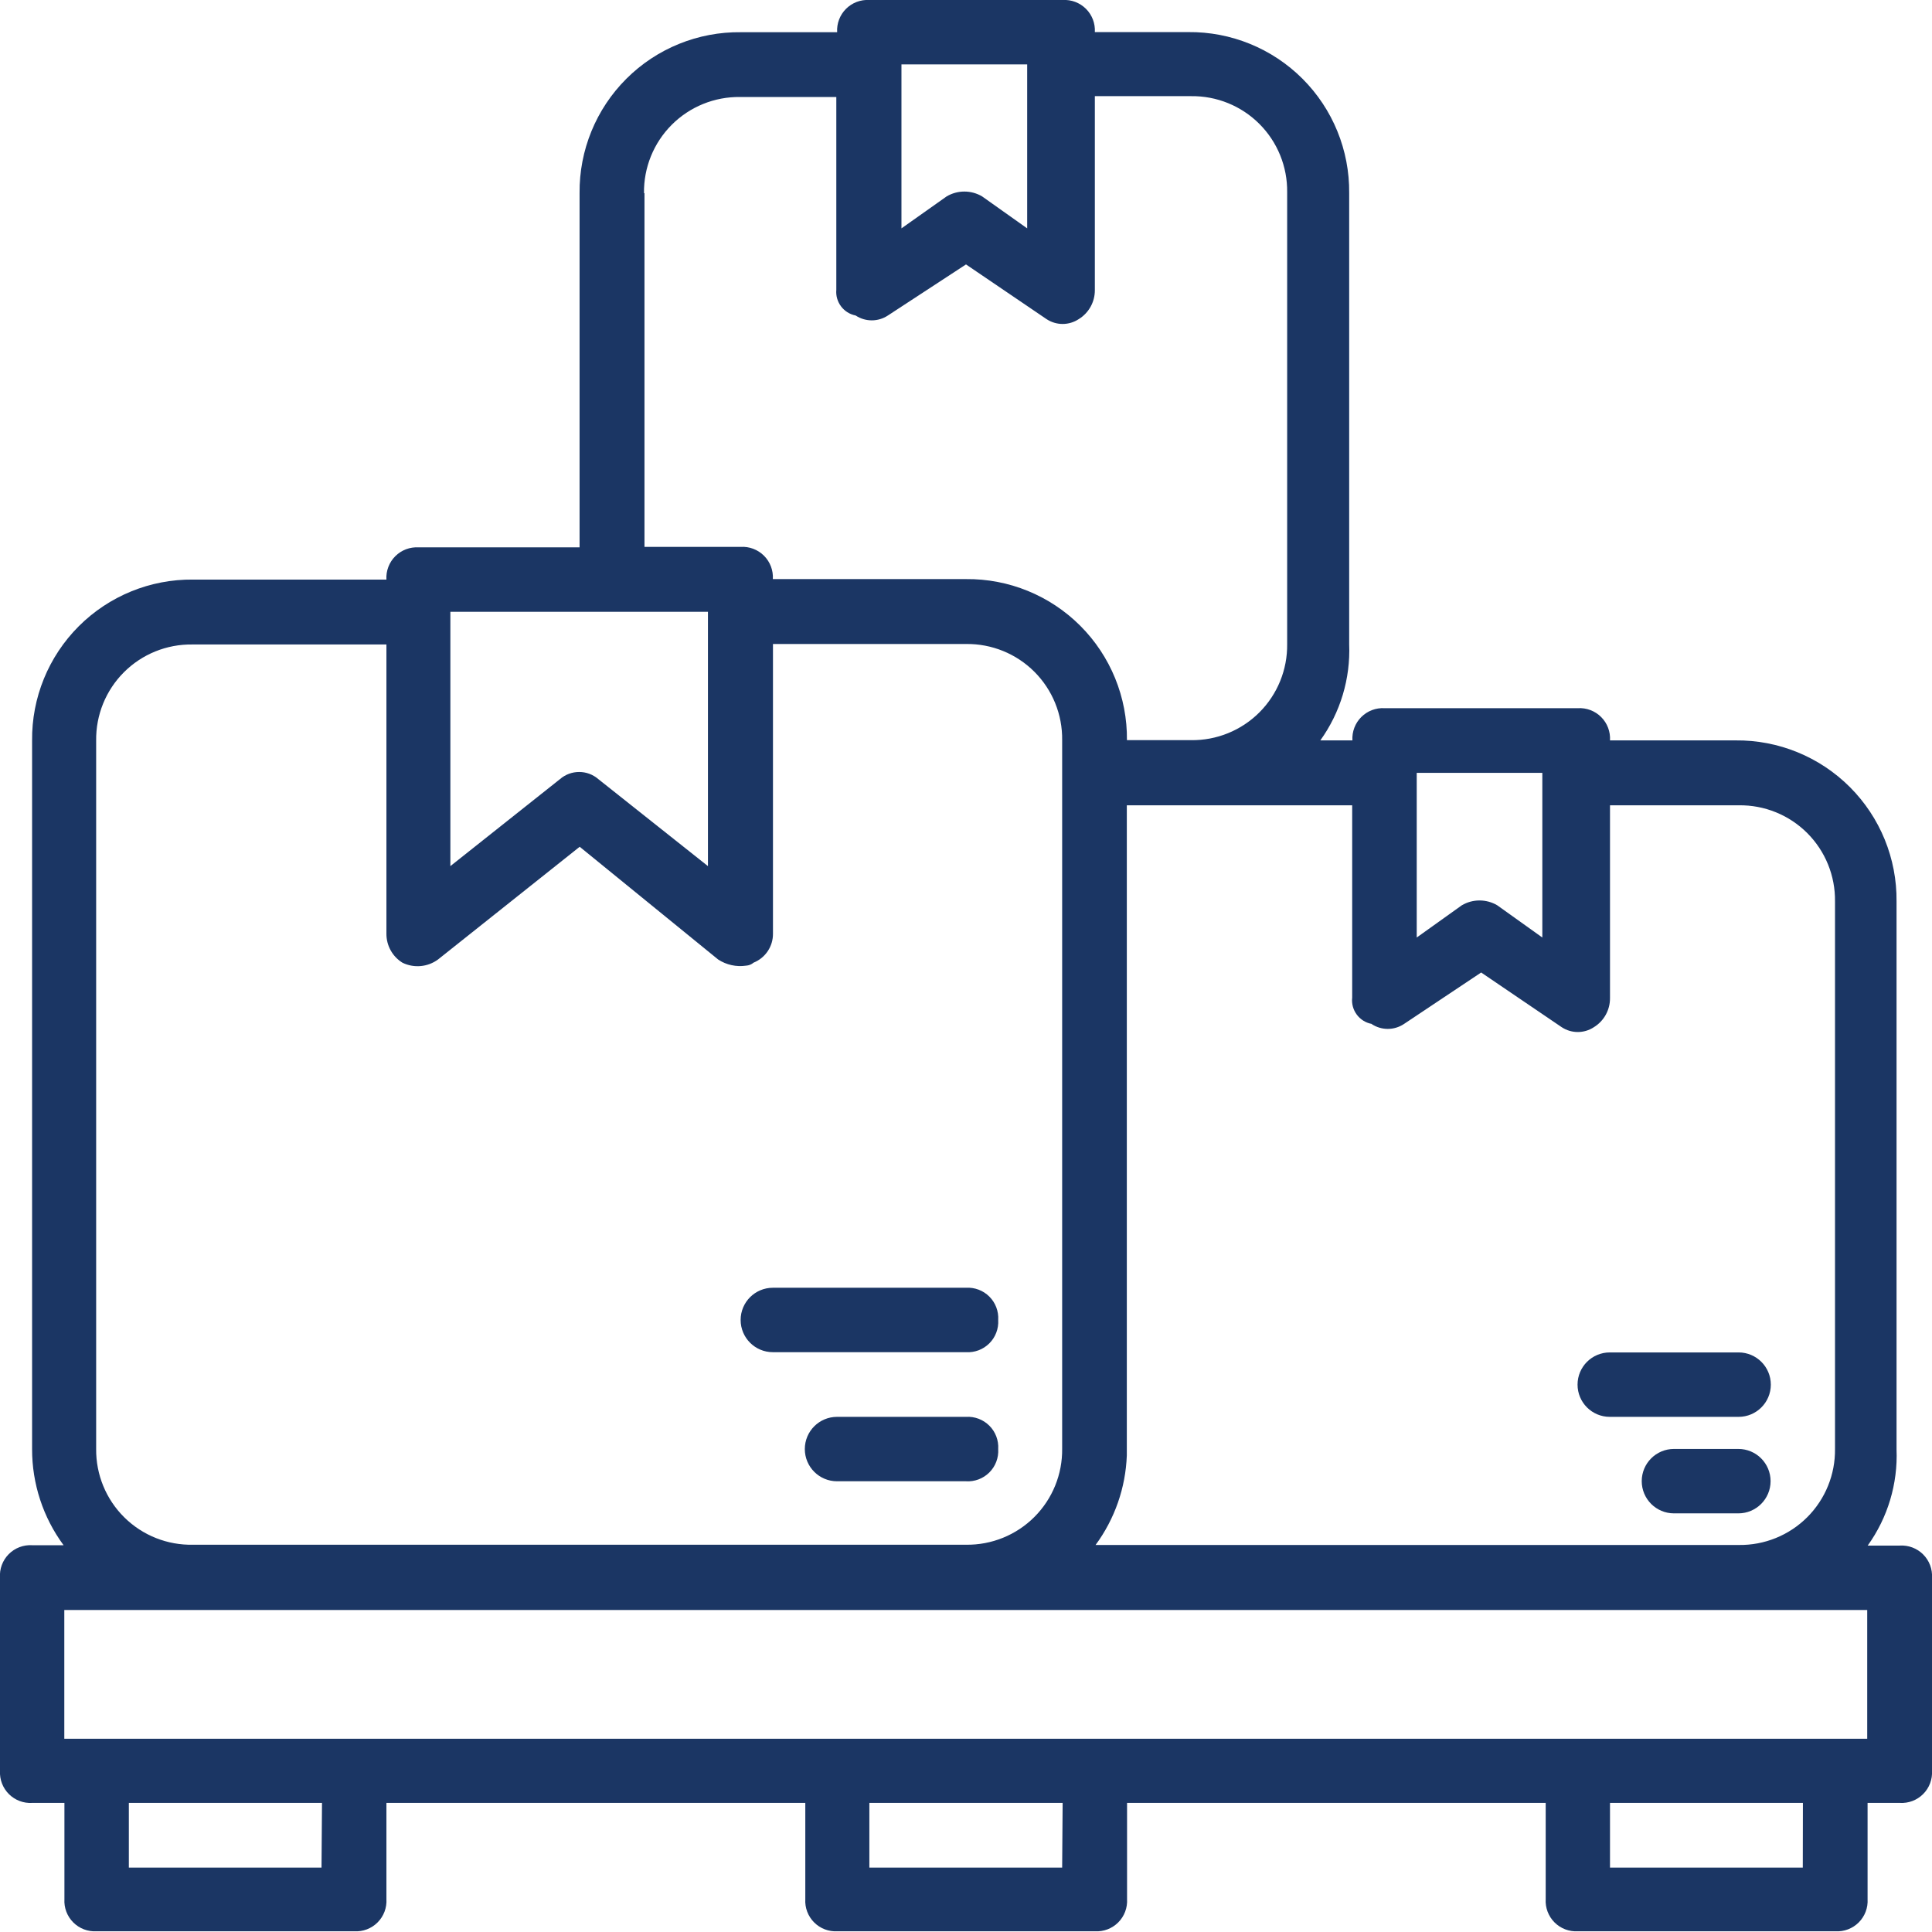
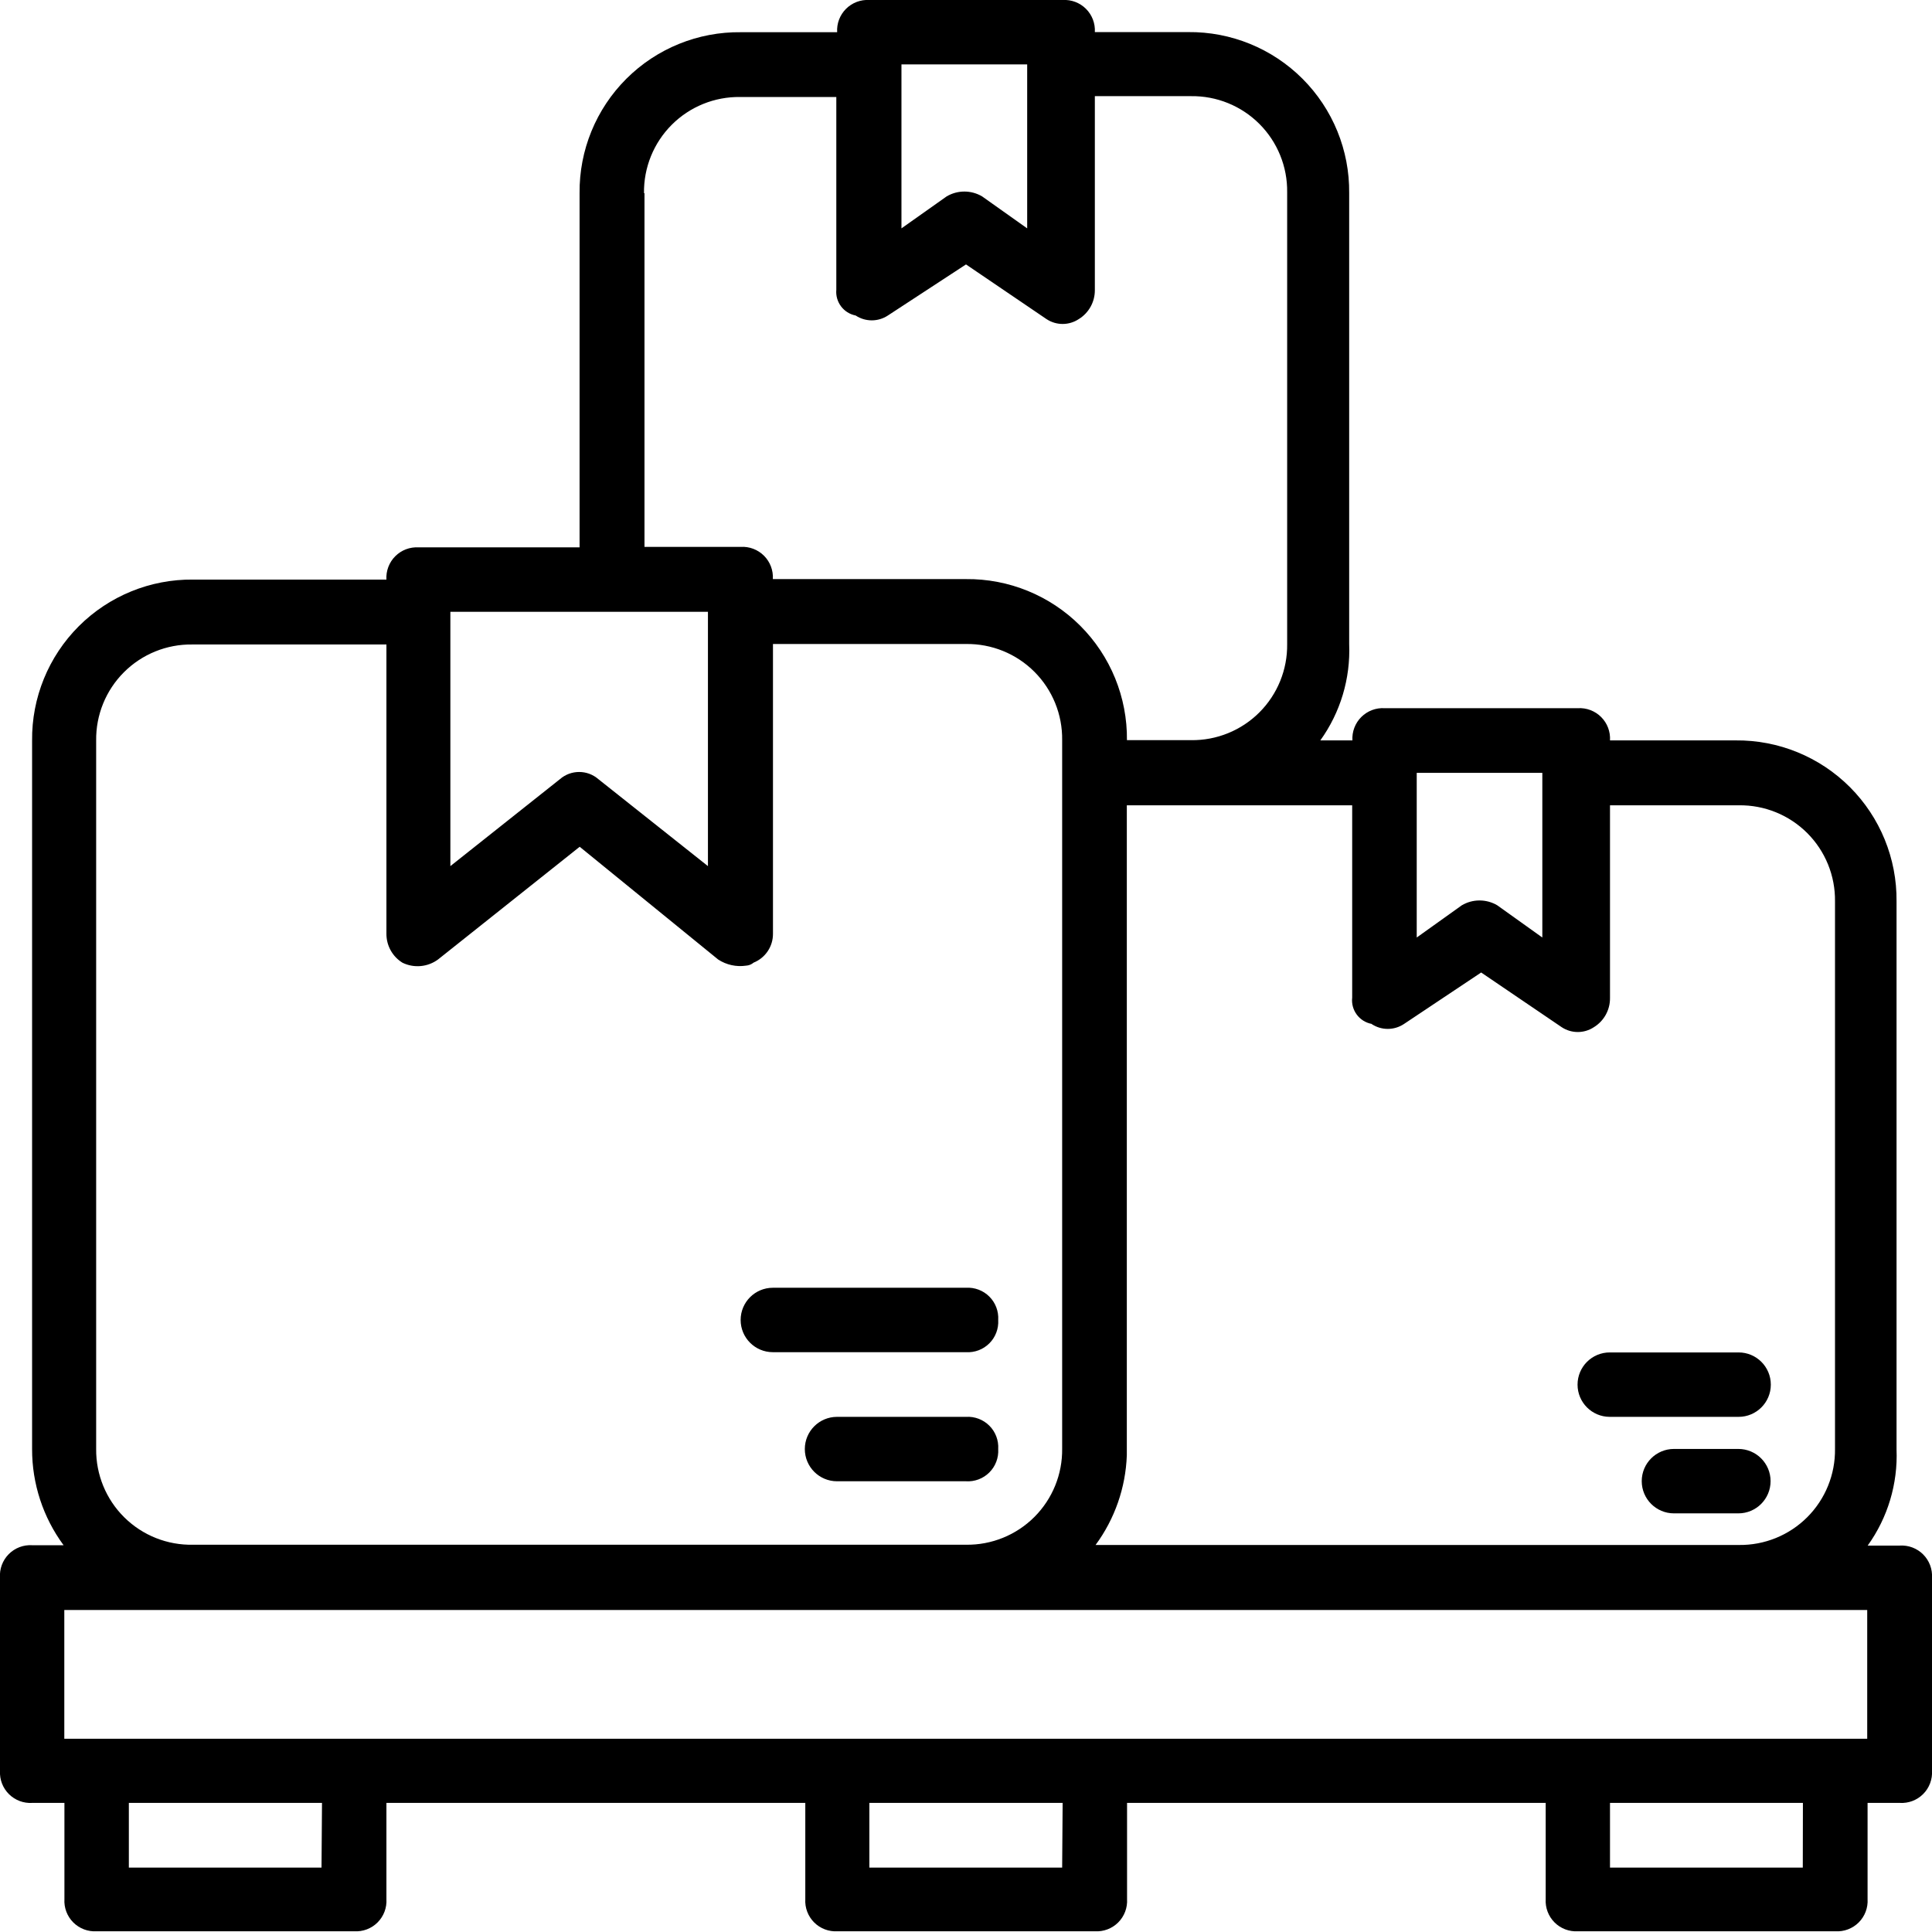
<svg xmlns="http://www.w3.org/2000/svg" width="16.074" height="16.074" viewBox="0 0 16.074 16.074">
  <g data-name="Group 58">
    <g data-name="Group 57">
-       <path data-name="Path 2685" d="M14.806 11.859h-.267a1.283 1.283 0 0 0 .24-.8V6.5a1.326 1.326 0 0 0-1.34-1.34h-1.044a.253.253 0 0 0-.268-.268H10.52a.253.253 0 0 0-.268.268h-.267a1.283 1.283 0 0 0 .24-.8V.607a1.326 1.326 0 0 0-1.34-1.34h-.776A.253.253 0 0 0 7.841-1H6.233a.253.253 0 0 0-.268.268h-.8A1.326 1.326 0 0 0 3.822.607v2.947H2.483a.253.253 0 0 0-.268.268H.607a1.326 1.326 0 0 0-1.34 1.34v5.894a1.343 1.343 0 0 0 .262.8h-.261a.253.253 0 0 0-.268.271v1.607A.253.253 0 0 0-.732 14h.268v.8a.253.253 0 0 0 .268.268h2.143a.253.253 0 0 0 .268-.268V14H5.7v.8a.253.253 0 0 0 .268.268h2.141a.253.253 0 0 0 .268-.268V14h3.483v.8a.253.253 0 0 0 .268.268h2.142a.253.253 0 0 0 .268-.268V14h.268a.253.253 0 0 0 .268-.268v-1.605a.253.253 0 0 0-.268-.268zM11.832 5.43V6.8l-.375-.268a.29.29 0 0 0-.295 0l-.375.268V5.43zm-1.42 2.09a.243.243 0 0 0 .268 0l.643-.429.67.455a.243.243 0 0 0 .268 0 .281.281 0 0 0 .134-.241V5.7h1.072a.789.789 0 0 1 .8.8v4.554a.789.789 0 0 1-.8.8H8.115a1.339 1.339 0 0 0 .26-.746V5.7h1.875v1.6a.2.2 0 0 0 .163.219zM7.546-.464V.9L7.171.634a.29.29 0 0 0-.295 0L6.5.9V-.464h1.046zM4.358.607a.789.789 0 0 1 .8-.8h.8v1.604a.2.2 0 0 0 .161.214.243.243 0 0 0 .268 0l.65-.425.67.455a.243.243 0 0 0 .268 0 .281.281 0 0 0 .134-.241V-.2h.8a.789.789 0 0 1 .8.8v3.758a.789.789 0 0 1-.8.8h-.533a1.326 1.326 0 0 0-1.34-1.34H5.43a.253.253 0 0 0-.268-.268h-.8V.607zM4.09 4.09h.8v2.116l-.911-.723a.244.244 0 0 0-.321 0l-.911.723V4.09zM-.2 11.055V5.162a.789.789 0 0 1 .8-.8h1.615v2.407a.281.281 0 0 0 .134.241.287.287 0 0 0 .295-.027l1.179-.938 1.152.938a.335.335 0 0 0 .233.051.106.106 0 0 0 .062-.025.257.257 0 0 0 .161-.241v-2.41h1.606a.789.789 0 0 1 .8.8v5.894a.789.789 0 0 1-.8.8H.607a.789.789 0 0 1-.807-.797zm1.875 3.483H.072V14h1.607zm6.162 0H6.233V14h1.608zm6.162 0h-1.604V14H14zm.536-1.072h-15v-1.071h15v1.072z" transform="translate(1 1)" style="fill:#1b3664" />
-       <path data-name="Path 2686" d="M213.941 374.735a.253.253 0 0 0-.268-.268H212.6a.268.268 0 0 0 0 .536h1.072a.253.253 0 0 0 .269-.268z" transform="translate(-205.636 -362.679)" style="fill:#1b3664" />
-       <path data-name="Path 2687" d="M197.41 340.6a.253.253 0 0 0-.268-.268h-1.607a.268.268 0 1 0 0 .536h1.607a.253.253 0 0 0 .268-.268z" transform="translate(-189.105 -329.618)" style="fill:#1b3664" />
-       <path data-name="Path 2688" d="M435 383h-.536a.268.268 0 1 0 0 .536H435a.268.268 0 1 0 0-.536z" transform="translate(-420.537 -370.945)" style="fill:#1b3664" />
-       <path data-name="Path 2689" d="M417.4 357.937h1.072a.268.268 0 0 0 0-.536H417.4a.268.268 0 1 0 0 .536z" transform="translate(-404.007 -346.149)" style="fill:#1b3664" />
+       <path data-name="Path 2685" d="M14.806 11.859h-.267a1.283 1.283 0 0 0 .24-.8V6.5a1.326 1.326 0 0 0-1.34-1.34h-1.044a.253.253 0 0 0-.268-.268H10.52a.253.253 0 0 0-.268.268h-.267a1.283 1.283 0 0 0 .24-.8V.607a1.326 1.326 0 0 0-1.34-1.34h-.776A.253.253 0 0 0 7.841-1H6.233a.253.253 0 0 0-.268.268h-.8A1.326 1.326 0 0 0 3.822.607v2.947H2.483a.253.253 0 0 0-.268.268H.607a1.326 1.326 0 0 0-1.34 1.34v5.894a1.343 1.343 0 0 0 .262.8h-.261a.253.253 0 0 0-.268.271v1.607A.253.253 0 0 0-.732 14h.268v.8a.253.253 0 0 0 .268.268h2.143a.253.253 0 0 0 .268-.268V14H5.7v.8a.253.253 0 0 0 .268.268h2.141a.253.253 0 0 0 .268-.268V14h3.483v.8a.253.253 0 0 0 .268.268h2.142a.253.253 0 0 0 .268-.268V14h.268a.253.253 0 0 0 .268-.268v-1.605a.253.253 0 0 0-.268-.268zM11.832 5.43V6.8l-.375-.268a.29.29 0 0 0-.295 0l-.375.268V5.43zm-1.42 2.09a.243.243 0 0 0 .268 0l.643-.429.67.455a.243.243 0 0 0 .268 0 .281.281 0 0 0 .134-.241V5.7h1.072a.789.789 0 0 1 .8.8v4.554a.789.789 0 0 1-.8.8H8.115a1.339 1.339 0 0 0 .26-.746V5.7h1.875v1.6a.2.2 0 0 0 .163.219zM7.546-.464V.9L7.171.634a.29.29 0 0 0-.295 0L6.5.9V-.464h1.046zM4.358.607a.789.789 0 0 1 .8-.8h.8v1.604a.2.2 0 0 0 .161.214.243.243 0 0 0 .268 0l.65-.425.67.455a.243.243 0 0 0 .268 0 .281.281 0 0 0 .134-.241V-.2h.8a.789.789 0 0 1 .8.8v3.758a.789.789 0 0 1-.8.8h-.533a1.326 1.326 0 0 0-1.34-1.34H5.43a.253.253 0 0 0-.268-.268h-.8V.607zM4.09 4.09h.8v2.116l-.911-.723a.244.244 0 0 0-.321 0l-.911.723V4.09zM-.2 11.055V5.162a.789.789 0 0 1 .8-.8h1.615v2.407a.281.281 0 0 0 .134.241.287.287 0 0 0 .295-.027l1.179-.938 1.152.938a.335.335 0 0 0 .233.051.106.106 0 0 0 .062-.025.257.257 0 0 0 .161-.241v-2.41h1.606a.789.789 0 0 1 .8.8v5.894a.789.789 0 0 1-.8.8H.607a.789.789 0 0 1-.807-.797zm1.875 3.483H.072V14h1.607zm6.162 0H6.233V14h1.608zm6.162 0h-1.604V14H14zm.536-1.072h-15v-1.071h15v1.072z" transform="translate(1 1)" style="fill:currentColor" />
+       <path data-name="Path 2686" d="M213.941 374.735a.253.253 0 0 0-.268-.268H212.6a.268.268 0 0 0 0 .536h1.072a.253.253 0 0 0 .269-.268z" transform="translate(-205.636 -362.679)" style="fill:currentColor" />
+       <path data-name="Path 2687" d="M197.41 340.6a.253.253 0 0 0-.268-.268h-1.607a.268.268 0 1 0 0 .536h1.607a.253.253 0 0 0 .268-.268z" transform="translate(-189.105 -329.618)" style="fill:currentColor" />
+       <path data-name="Path 2688" d="M435 383h-.536a.268.268 0 1 0 0 .536H435a.268.268 0 1 0 0-.536z" transform="translate(-420.537 -370.945)" style="fill:currentColor" />
+       <path data-name="Path 2689" d="M417.4 357.937h1.072a.268.268 0 0 0 0-.536H417.4a.268.268 0 1 0 0 .536z" transform="translate(-404.007 -346.149)" style="fill:currentColor" />
    </g>
  </g>
</svg>
